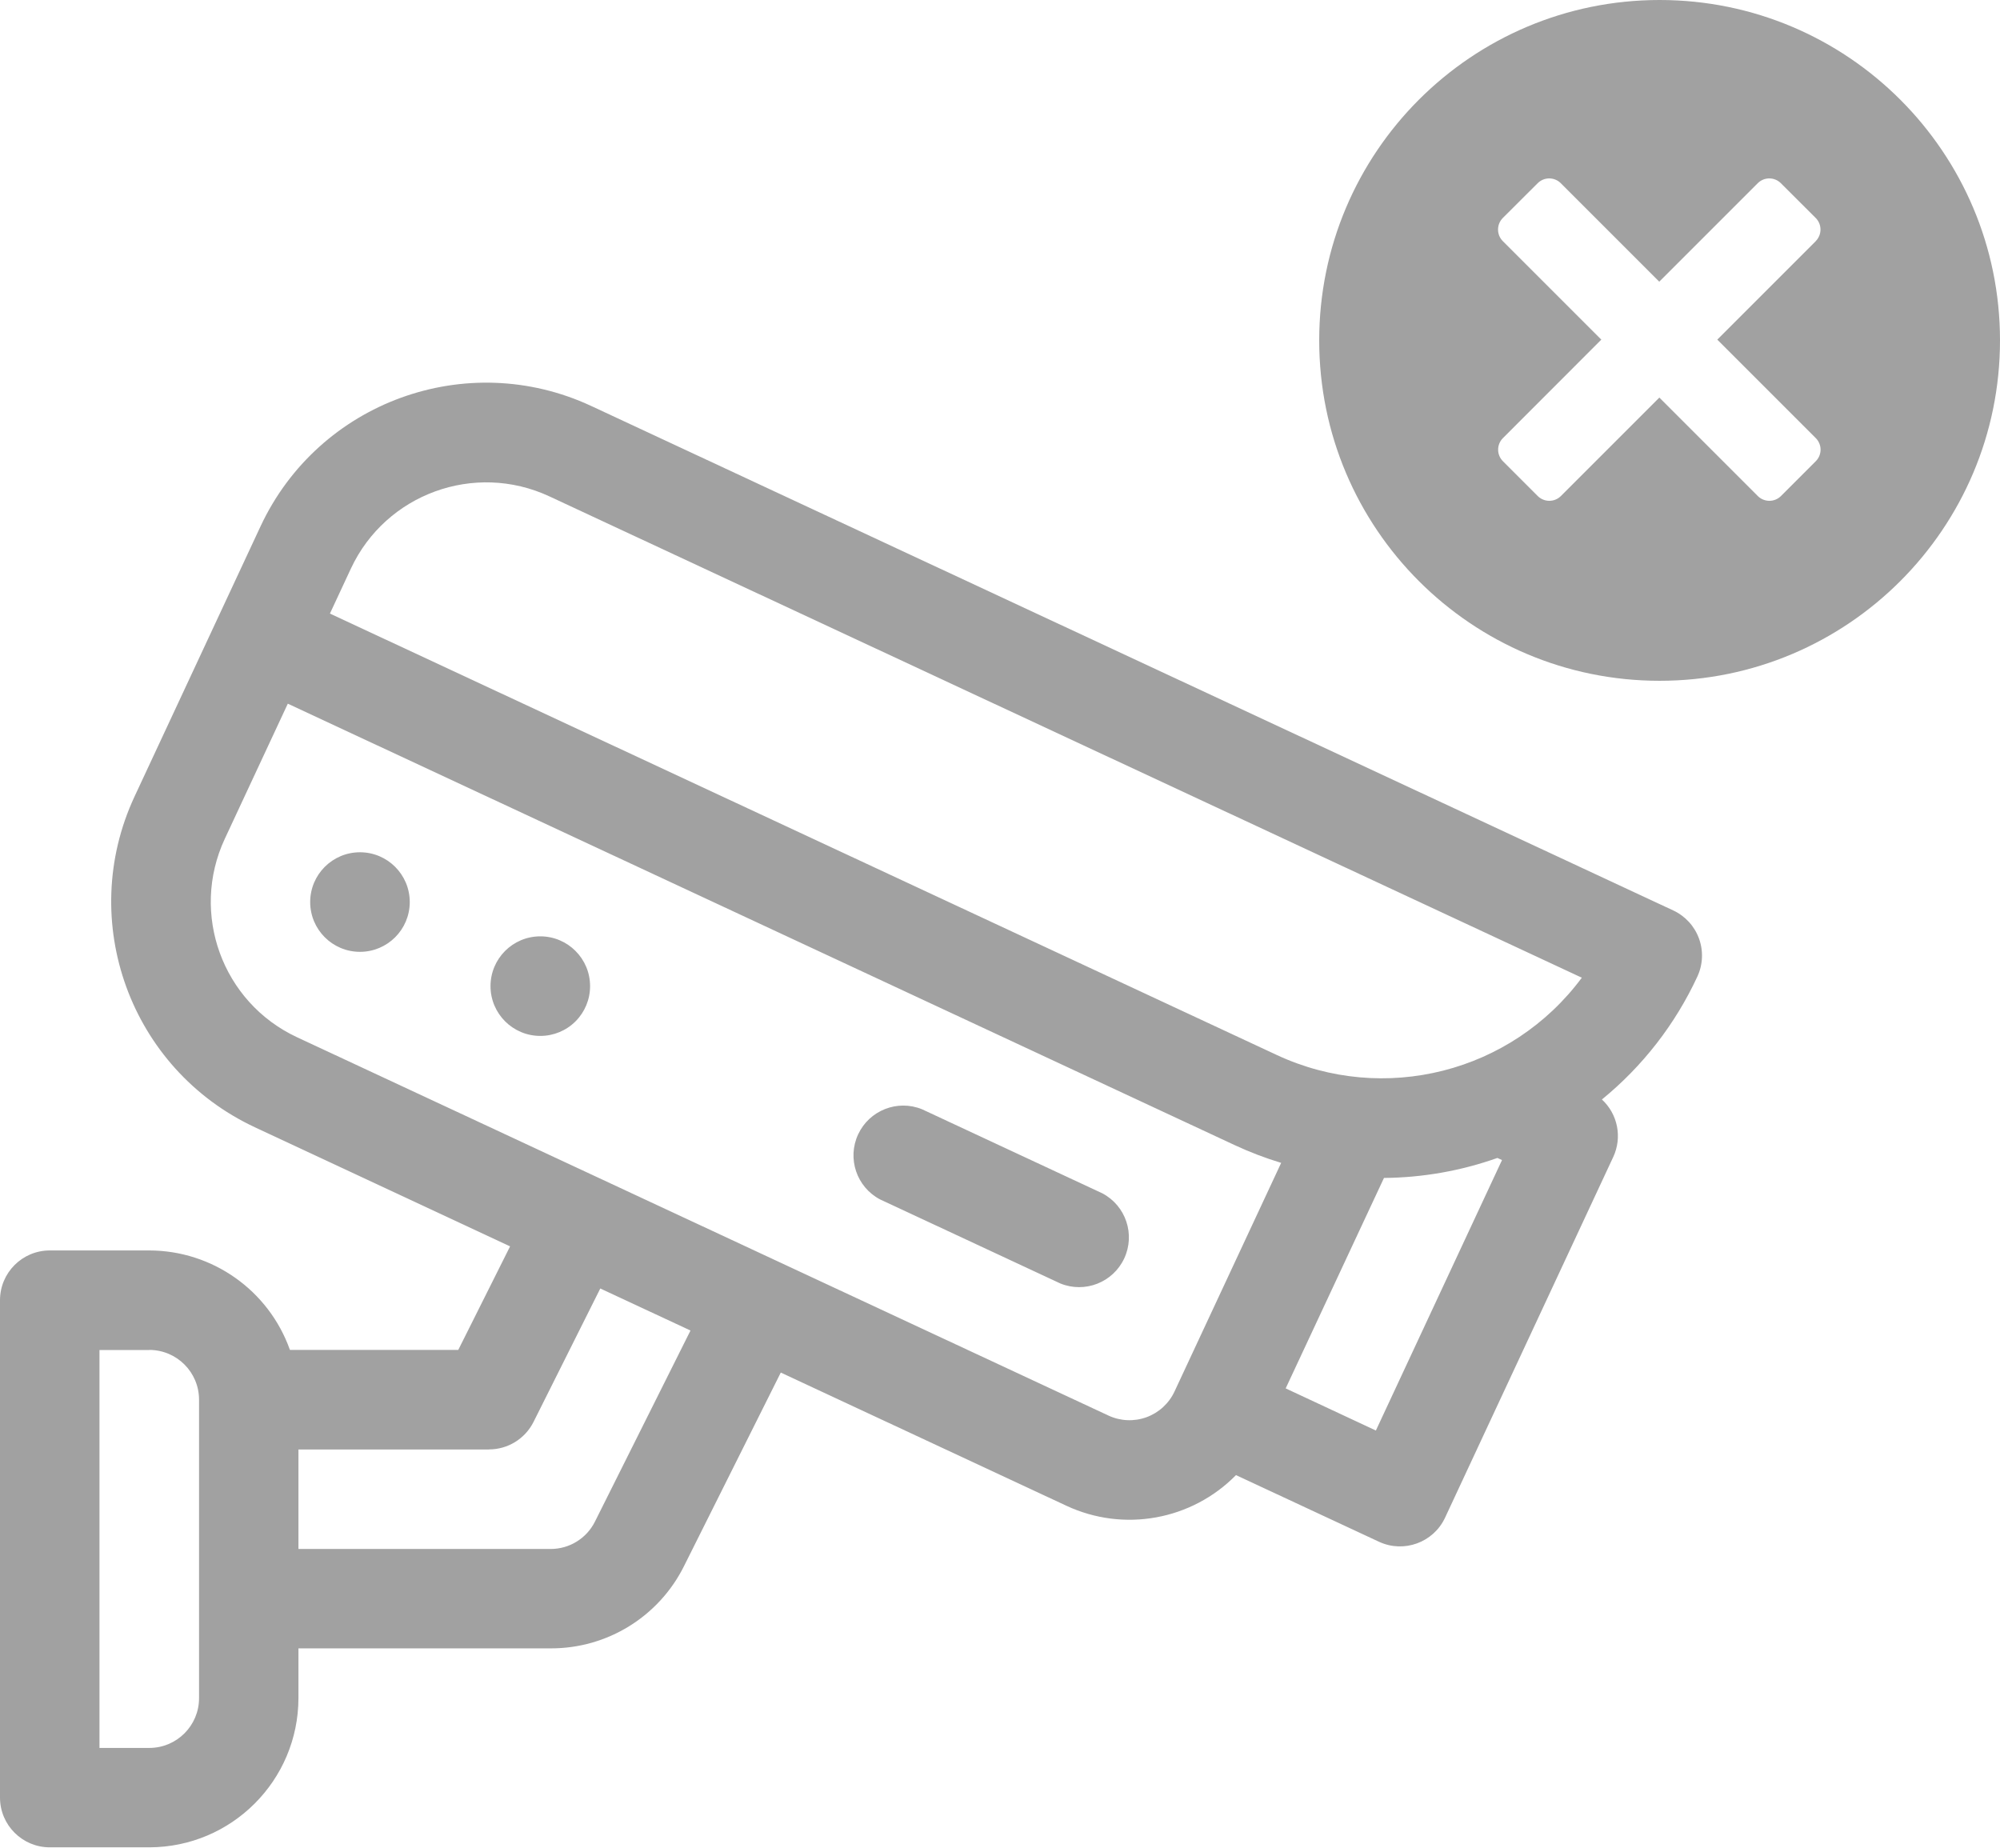
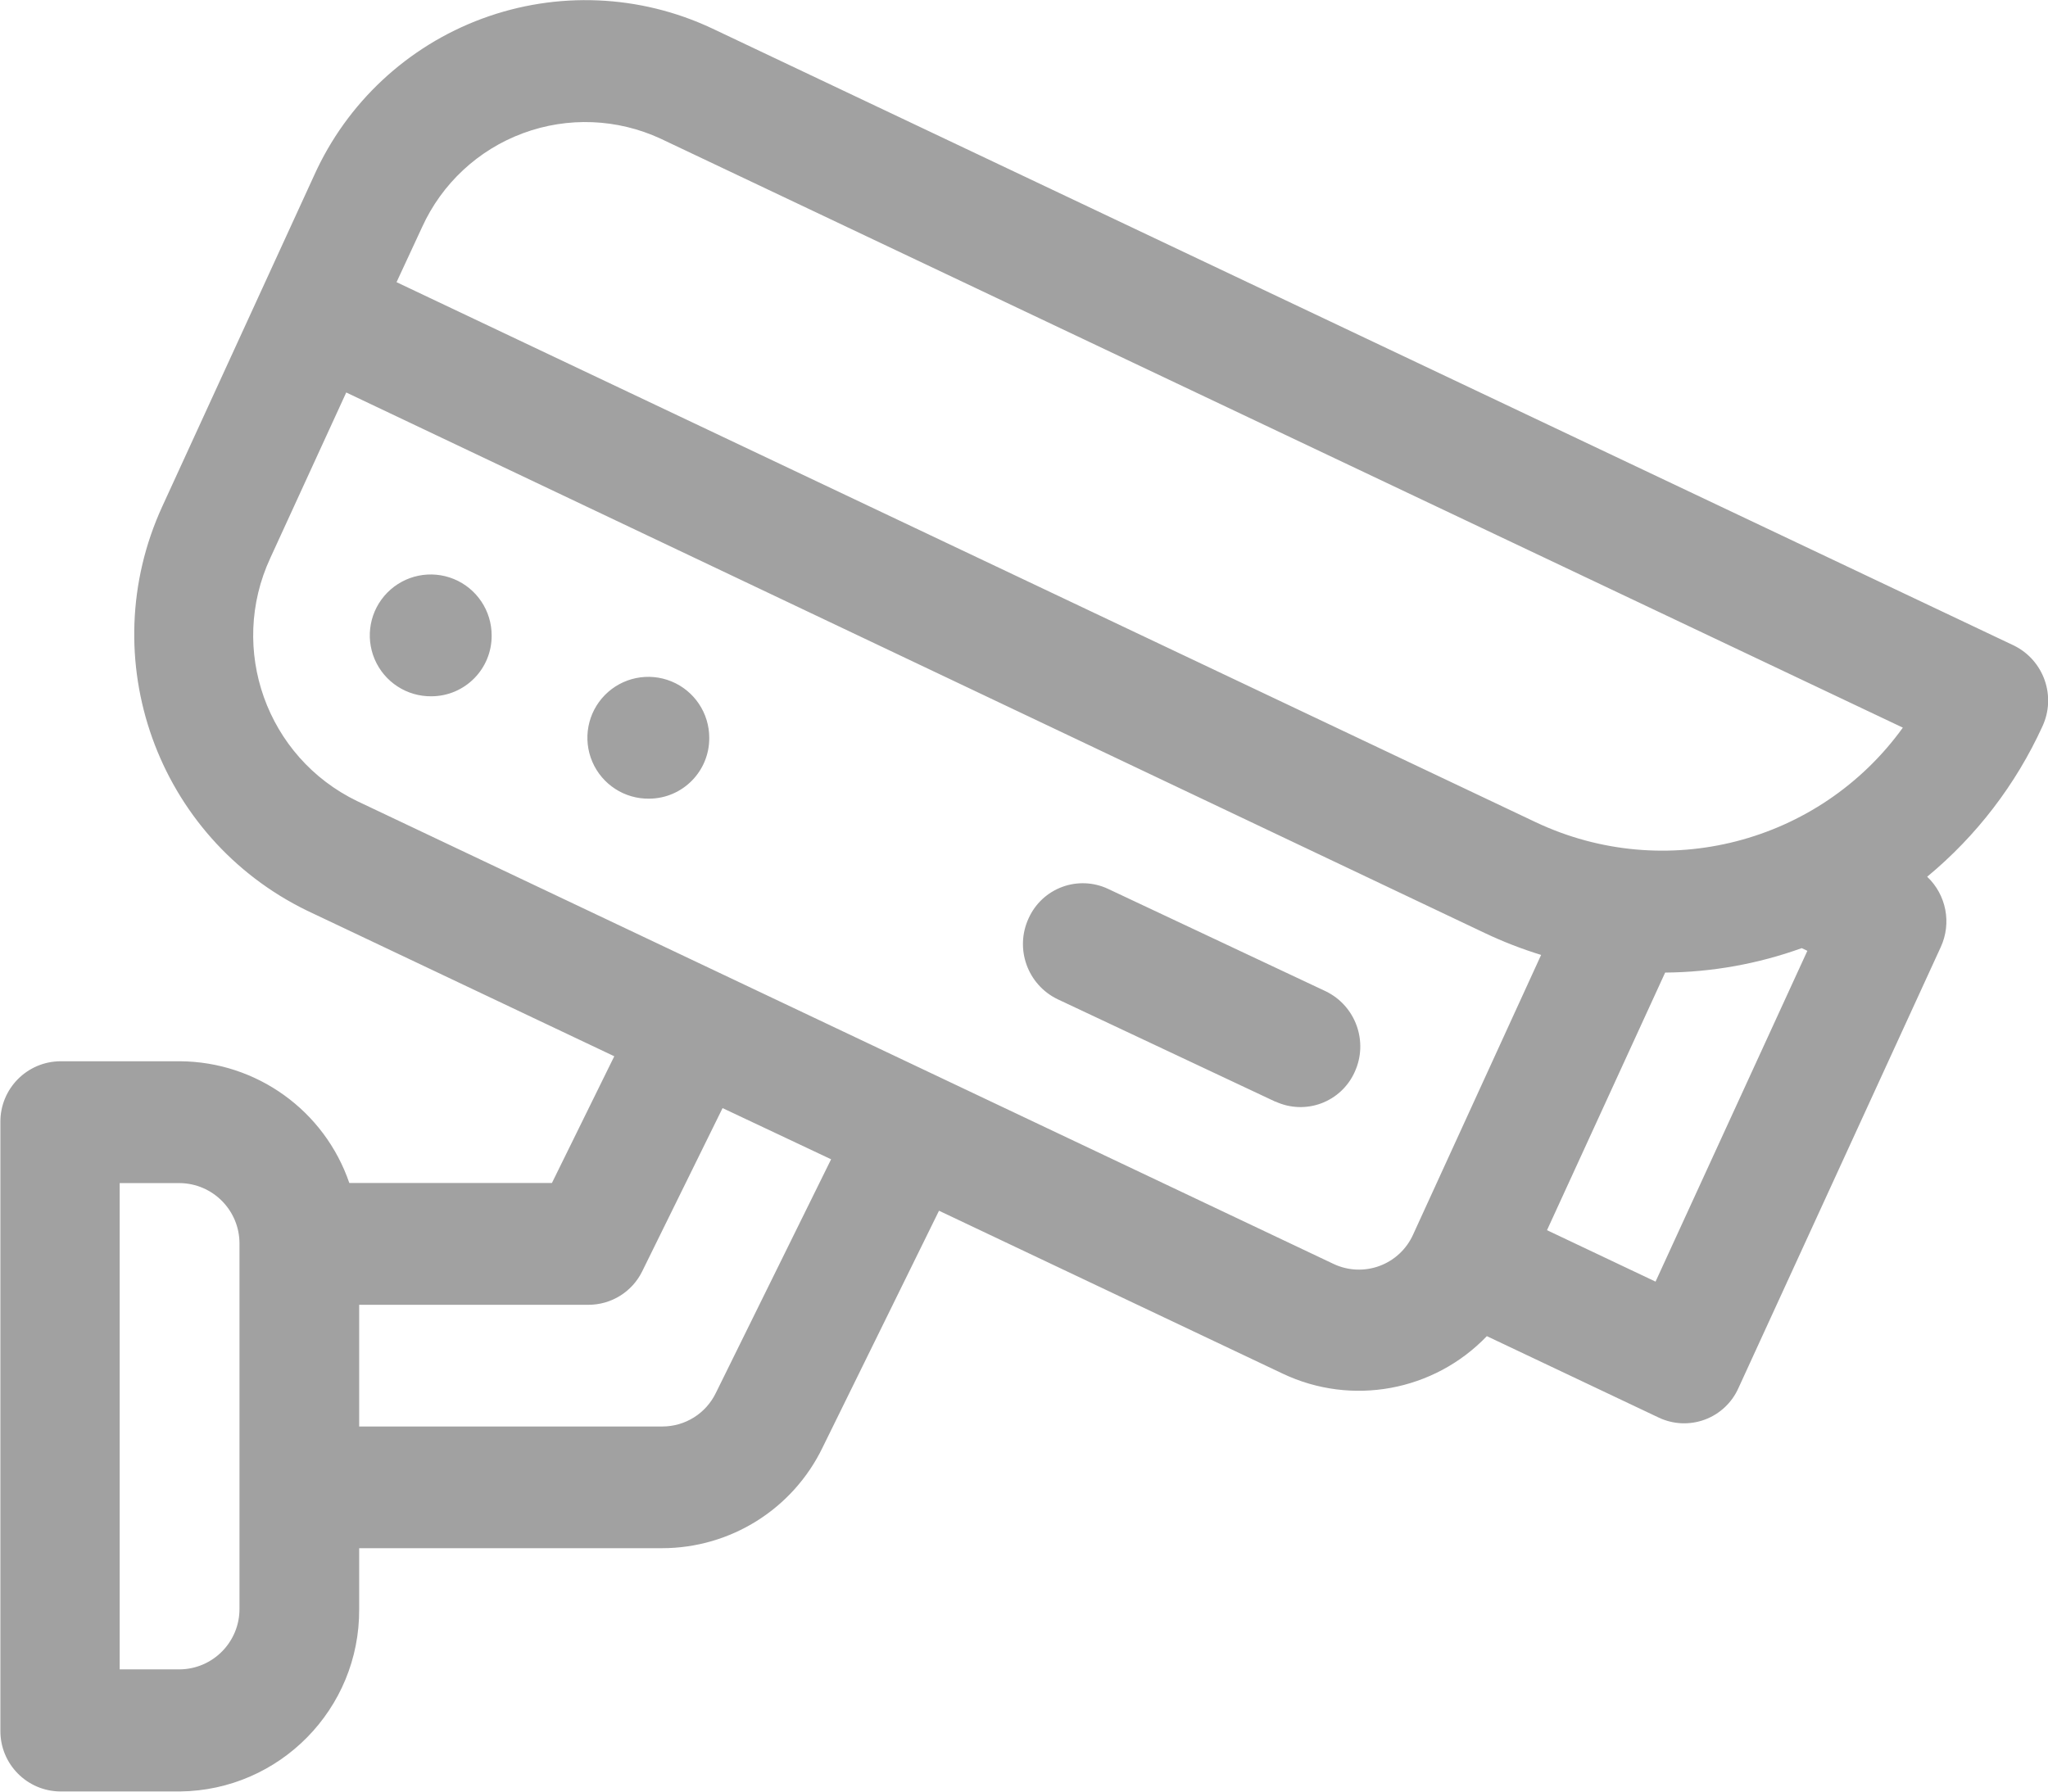
- <svg xmlns="http://www.w3.org/2000/svg" viewBox="0 0 23.502 21.708">
+ <svg xmlns="http://www.w3.org/2000/svg" viewBox="0 0 16 14">
  <defs>
    <style>
      .cls-1 {
-         fill: rgba(102,102,102,0.61);
-       }
- 
-       .cls-2 {
        fill: #a1a1a1;
      }
    </style>
  </defs>
-   <g id="组_12" data-name="组 12" transform="translate(-162 -197.502)">
-     <path id="摄像头" class="cls-1" d="M87.43,136.462a4.076,4.076,0,0,1-1.121,1.443.583.583,0,0,1,.133.676l-1.976,4.238a.585.585,0,0,1-.777.283l-1.68-.783a1.754,1.754,0,0,1-1.993.36l-3.356-1.565-1.136,2.272a1.744,1.744,0,0,1-1.569.969H70.992v.585a1.756,1.756,0,0,1-1.754,1.753H68.07a.585.585,0,0,1-.585-.584v-5.845a.585.585,0,0,1,.585-.585h1.169a1.757,1.757,0,0,1,1.653,1.169H72.87l.609-1.217-3-1.4a2.926,2.926,0,0,1-1.414-3.884l1.482-3.178a2.926,2.926,0,0,1,3.884-1.414l12.715,5.928A.585.585,0,0,1,87.43,136.462Zm-18.191,4.387h-.585v4.676h.585a.585.585,0,0,0,.585-.585v-3.507A.585.585,0,0,0,69.239,140.848Zm14.414.946,1.482-3.178-.054-.025a4.094,4.094,0,0,1-1.333.235L82.593,141.3Zm-10.421.223H70.992v1.169h2.962a.581.581,0,0,0,.523-.323l1.122-2.244-1.06-.494-.785,1.569A.585.585,0,0,1,73.231,142.017Zm-2.365-8.764-.741,1.589a1.755,1.755,0,0,0,.848,2.33l9.536,4.446a.584.584,0,0,0,.777-.283l1.253-2.686a4.141,4.141,0,0,1-.547-.209Zm3.072-2.437a1.756,1.756,0,0,0-2.33.848l-.247.53,11.126,5.187a2.925,2.925,0,0,0,3.585-.908Zm6.006,9.25-2.119-.988a.585.585,0,0,1,.494-1.059l2.119.988a.585.585,0,0,1-.494,1.059Zm-6.111-2.909a.585.585,0,1,1,.585-.584.584.584,0,0,1-.585.584Zm-2.119-.988a.585.585,0,1,1,.585-.585.585.585,0,0,1-.585.585Z" transform="translate(94.515 72.517)" />
-     <path id="叉号" class="cls-2" d="M66.391,70.39a4,4,0,1,1,4-4,4,4,0,0,1-4,4Zm1.834-5.166a.193.193,0,0,0,0-.273l-.409-.408a.192.192,0,0,0-.272,0L66.387,65.7,65.23,64.543a.192.192,0,0,0-.272,0l-.409.408a.193.193,0,0,0,0,.273l1.157,1.157L64.55,67.538a.192.192,0,0,0,0,.272l.409.409a.193.193,0,0,0,.272,0l1.157-1.157,1.157,1.157a.193.193,0,0,0,.272,0l.409-.409a.192.192,0,0,0,0-.272l-1.157-1.157,1.157-1.157Z" transform="translate(115.111 135.112)" />
-   </g>
+   <path id="摄像头" class="cls-1" d="M83.441,135.16a3.309,3.309,0,0,1-.9,1.174.48.48,0,0,1,.106.55l-1.581,3.447a.464.464,0,0,1-.621.23l-1.344-.637a1.386,1.386,0,0,1-1.595.293l-2.685-1.273-.909,1.849a1.393,1.393,0,0,1-1.255.788H70.291v.475a1.416,1.416,0,0,1-1.4,1.426h-.935a.472.472,0,0,1-.468-.475v-4.755a.472.472,0,0,1,.468-.476h.935a1.407,1.407,0,0,1,1.323.951h1.583l.487-.99-2.4-1.138a2.4,2.4,0,0,1-1.131-3.159l1.186-2.586a2.325,2.325,0,0,1,3.107-1.15l10.172,4.823A.479.479,0,0,1,83.441,135.16Zm-14.553,3.568H68.42v3.8h.468a.472.472,0,0,0,.468-.475V139.2A.472.472,0,0,0,68.888,138.728Zm11.531.77,1.186-2.585-.044-.021a3.225,3.225,0,0,1-1.067.191l-.923,2.013Zm-8.337.181H70.291v.951H72.66a.464.464,0,0,0,.418-.263l.9-1.825-.848-.4-.628,1.276A.467.467,0,0,1,72.082,139.679ZM70.19,132.55l-.593,1.293a1.438,1.438,0,0,0,.678,1.9l7.629,3.617a.464.464,0,0,0,.621-.23l1-2.185a3.27,3.27,0,0,1-.438-.17Zm2.457-1.983a1.4,1.4,0,0,0-1.864.69l-.2.431,8.9,4.22a2.316,2.316,0,0,0,2.868-.739Zm4.8,7.524-1.7-.8a.479.479,0,0,1-.226-.632.464.464,0,0,1,.621-.23l1.7.8a.479.479,0,0,1,.226.632A.464.464,0,0,1,77.452,138.092Zm-4.889-2.367a.476.476,0,1,1,.468-.475.472.472,0,0,1-.468.475Zm-1.7-.8a.476.476,0,1,1,.468-.475.472.472,0,0,1-.468.475Z" transform="translate(-67.485 -129.483)" />
</svg>
